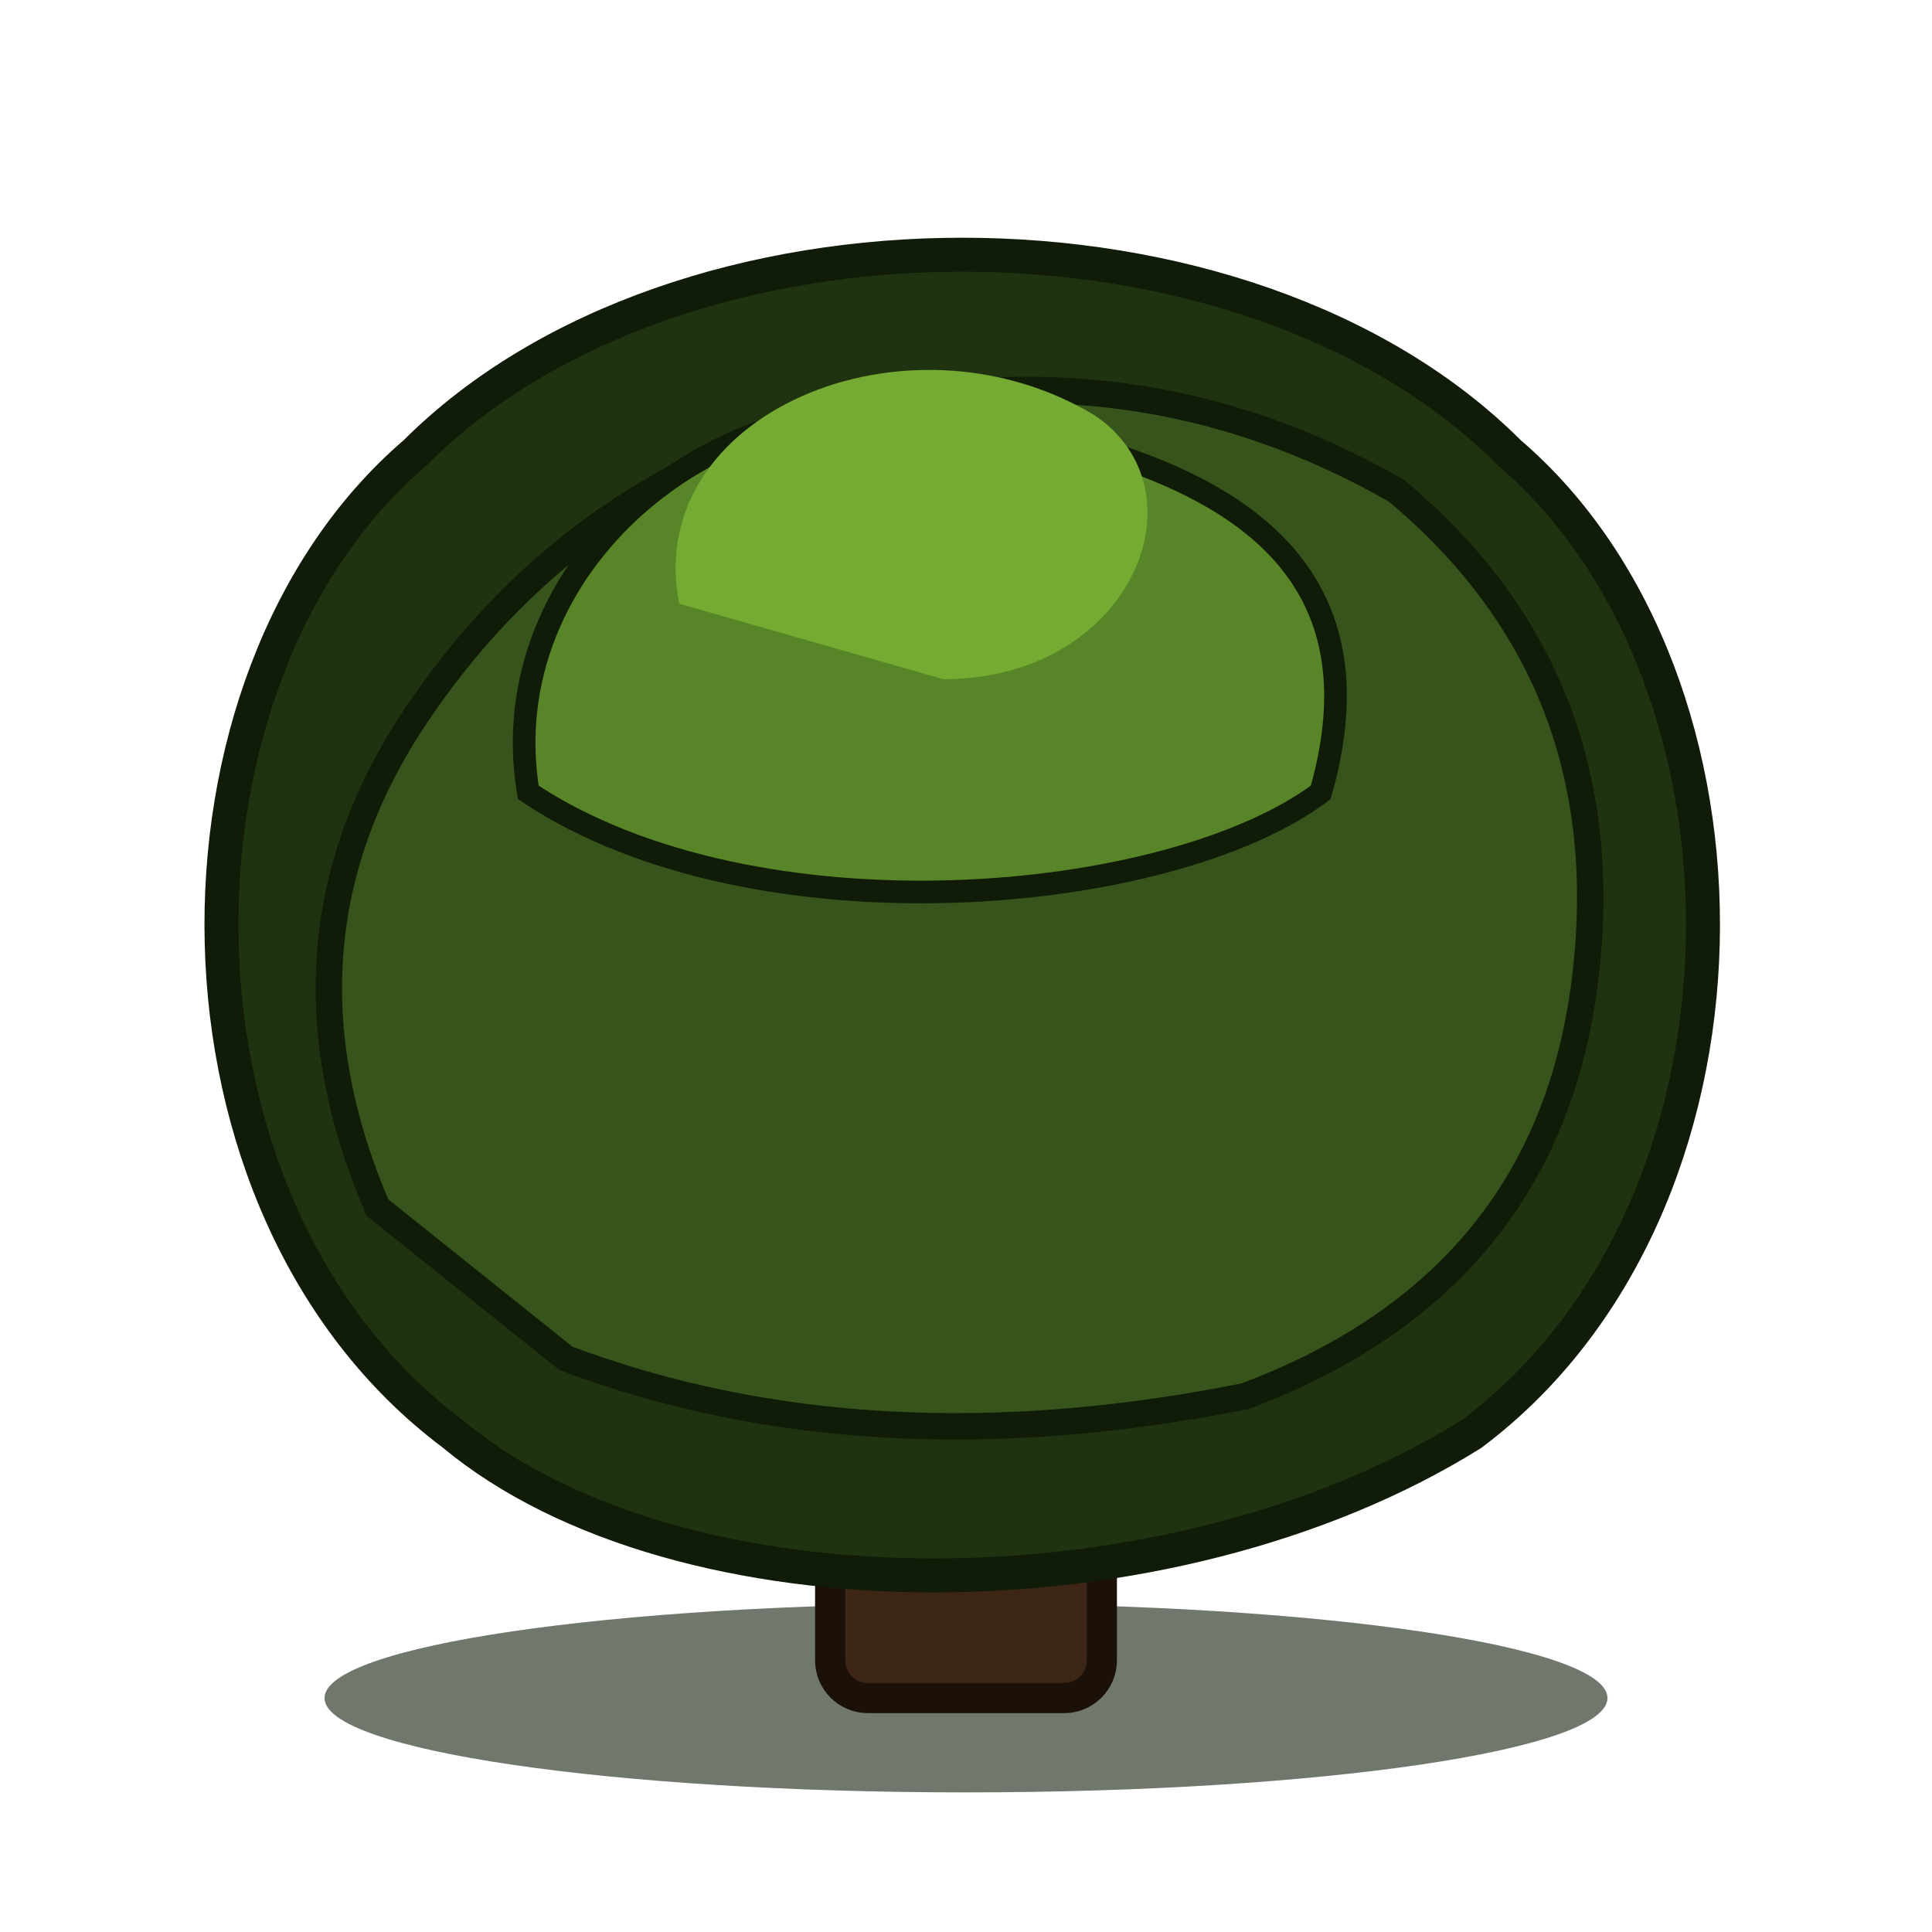
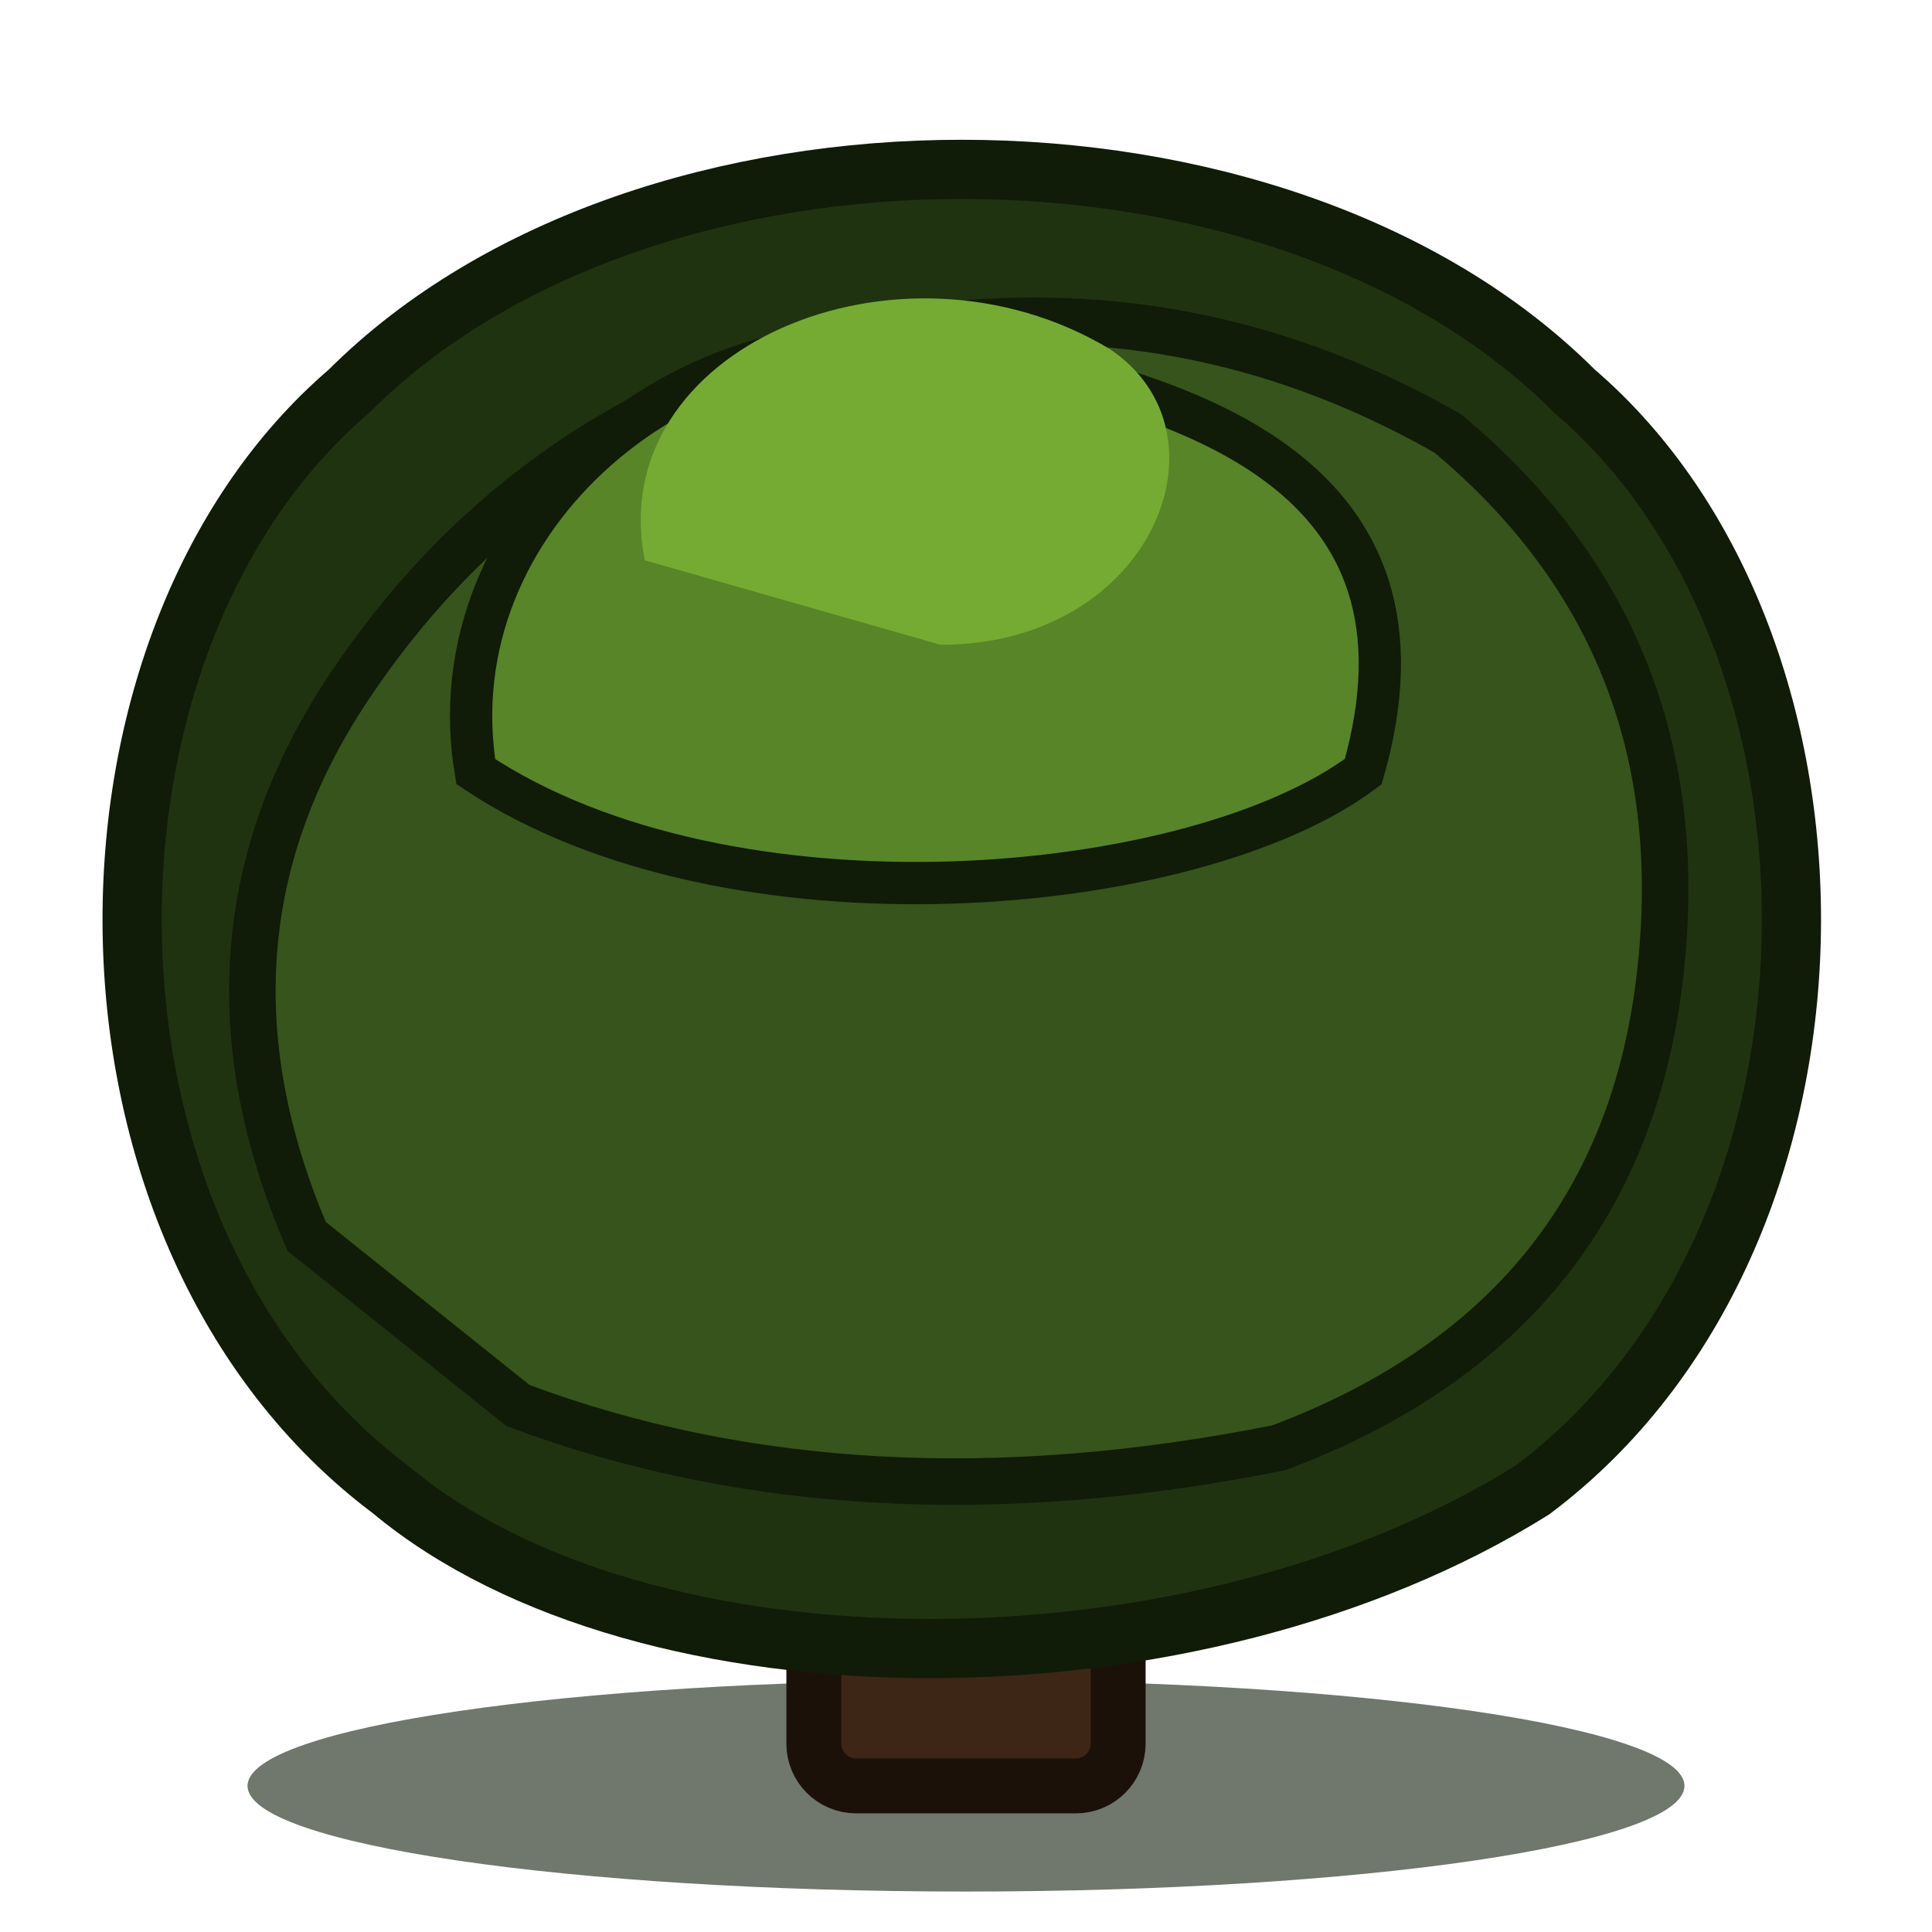
<svg xmlns="http://www.w3.org/2000/svg" viewBox="0 0 512 512" width="100%" height="100%">
-   <defs>
-     <filter id="shadow" x="-10%" y="-10%" width="120%" height="120%">
-       <feDropShadow dx="0" dy="6" stdDeviation="4" flood-color="#120c1f" flood-opacity="0.5" />
-     </filter>
-     <filter id="lava-glow" x="-20%" y="-20%" width="140%" height="140%">
-       <feDropShadow dx="0" dy="0" stdDeviation="8" flood-color="#ff4500" flood-opacity="0.8" />
-       <feDropShadow dx="0" dy="0" stdDeviation="3" flood-color="#ffeb3b" flood-opacity="0.9" />
-     </filter>
-   </defs>
-   <g id="terrain-prop">
+   <g id="terrain-prop" transform="translate(256 256) scale(1.12) translate(-256 -256)">
    <ellipse cx="256" cy="450" rx="170" ry="25" fill="#101c0c" opacity="0.6" />
-     <rect x="220" y="380" width="72" height="70" rx="10" fill="#3d2616" stroke="#1c1109" stroke-width="8" />
-     <path d="M 120,380 C 40,320 40,180 110,120 C 180,50 330,50 400,120 C 470,180 470,320 390,380 C 310,430 180,430 120,380 Z" fill="#203310" stroke="#101b08" stroke-width="9" stroke-linejoin="round" />
-     <path d="M 100,320 Q 70,250 110,190 Q 150,130 220,110 Q 300,90 370,130 Q 430,180 420,260 Q 410,340 330,370 Q 230,390 150,360 Z" fill="#36541b" stroke="#101b08" stroke-width="7" />
-     <path d="M 140,210 C 130,150 190,100 250,110 C 310,120 370,140 350,210 C 310,240 200,250 140,210 Z" fill="#588527" stroke="#101b08" stroke-width="6" />
+     <rect x="220" y="380" width="72" height="70" rx="10" fill="#3d2616" stroke="#1c1109" stroke-width="13" />
+     <path d="M 120,380 C 40,320 40,180 110,120 C 180,50 330,50 400,120 C 470,180 470,320 390,380 C 310,430 180,430 120,380 Z" fill="#203310" stroke="#101b08" stroke-width="14" stroke-linejoin="round" />
+     <path d="M 100,320 Q 70,250 110,190 Q 150,130 220,110 Q 300,90 370,130 Q 430,180 420,260 Q 410,340 330,370 Q 230,390 150,360 Z" fill="#36541b" stroke="#101b08" stroke-width="11" />
+     <path d="M 140,210 C 130,150 190,100 250,110 C 310,120 370,140 350,210 C 310,240 200,250 140,210 Z" fill="#588527" stroke="#101b08" stroke-width="10" />
    <path d="M 180,160 C 170,110 240,80 290,110 C 320,130 300,180 250,180 Z" fill="#75ab32" />
  </g>
</svg>
